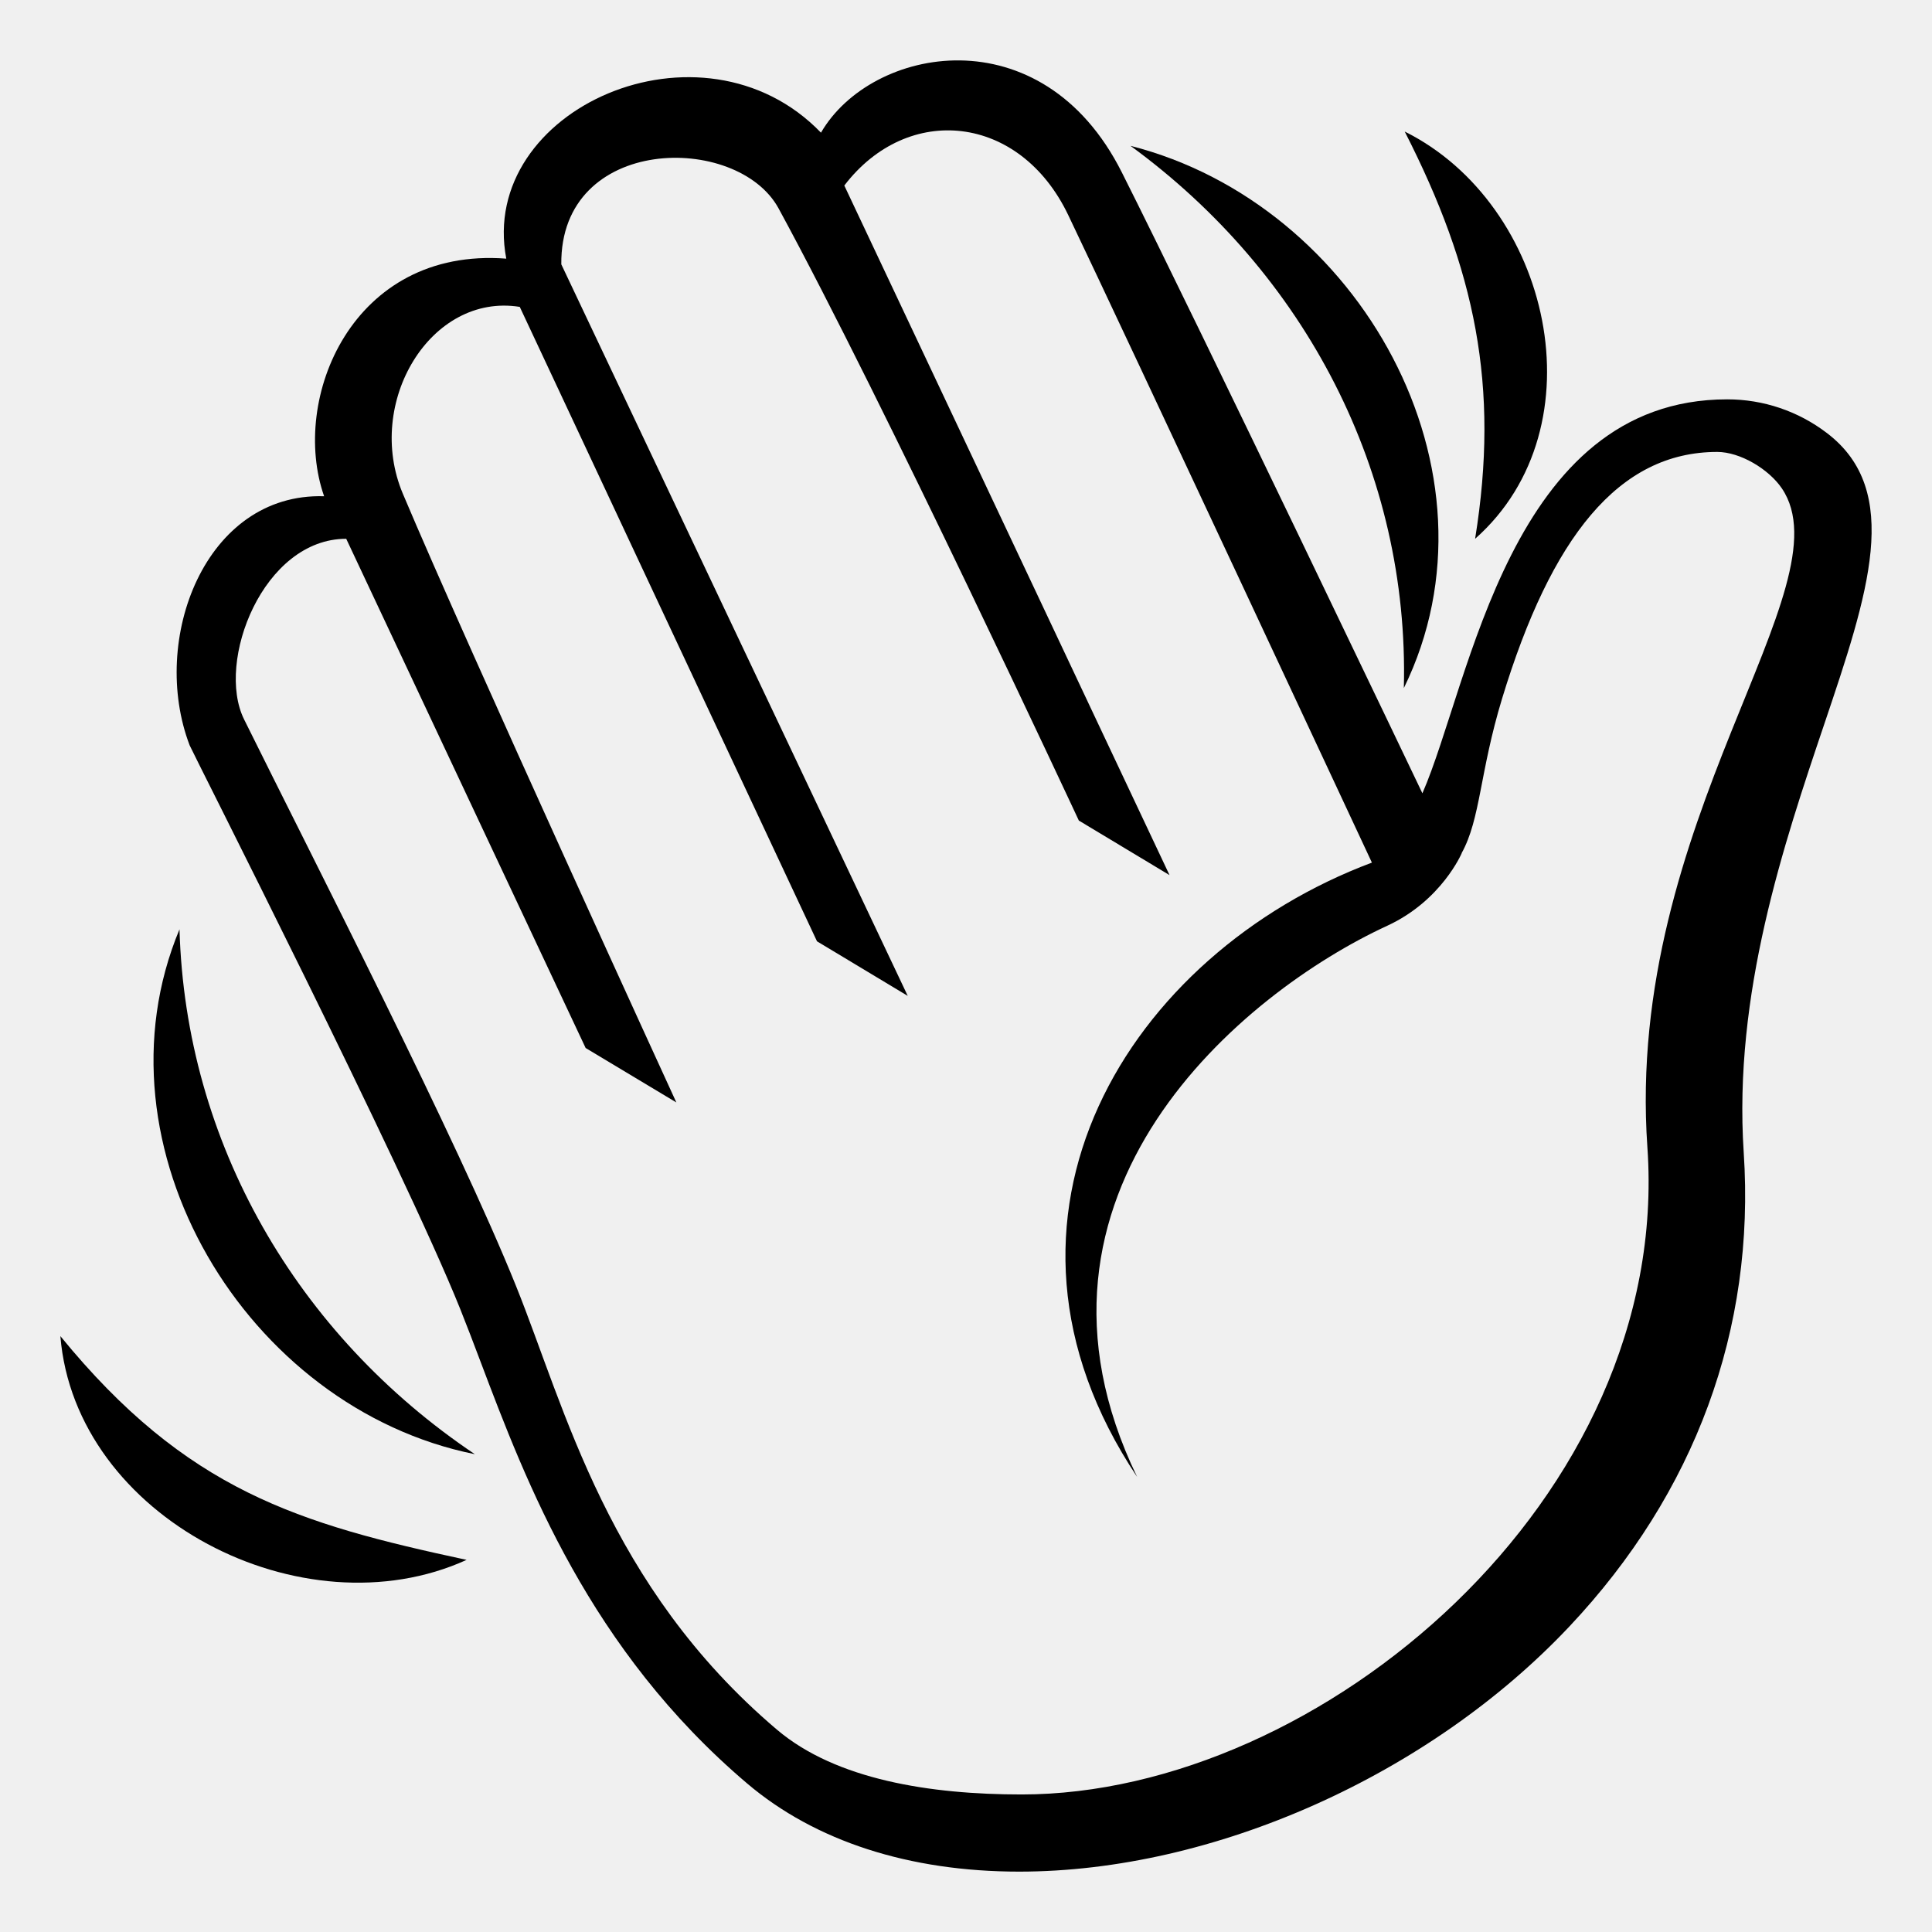
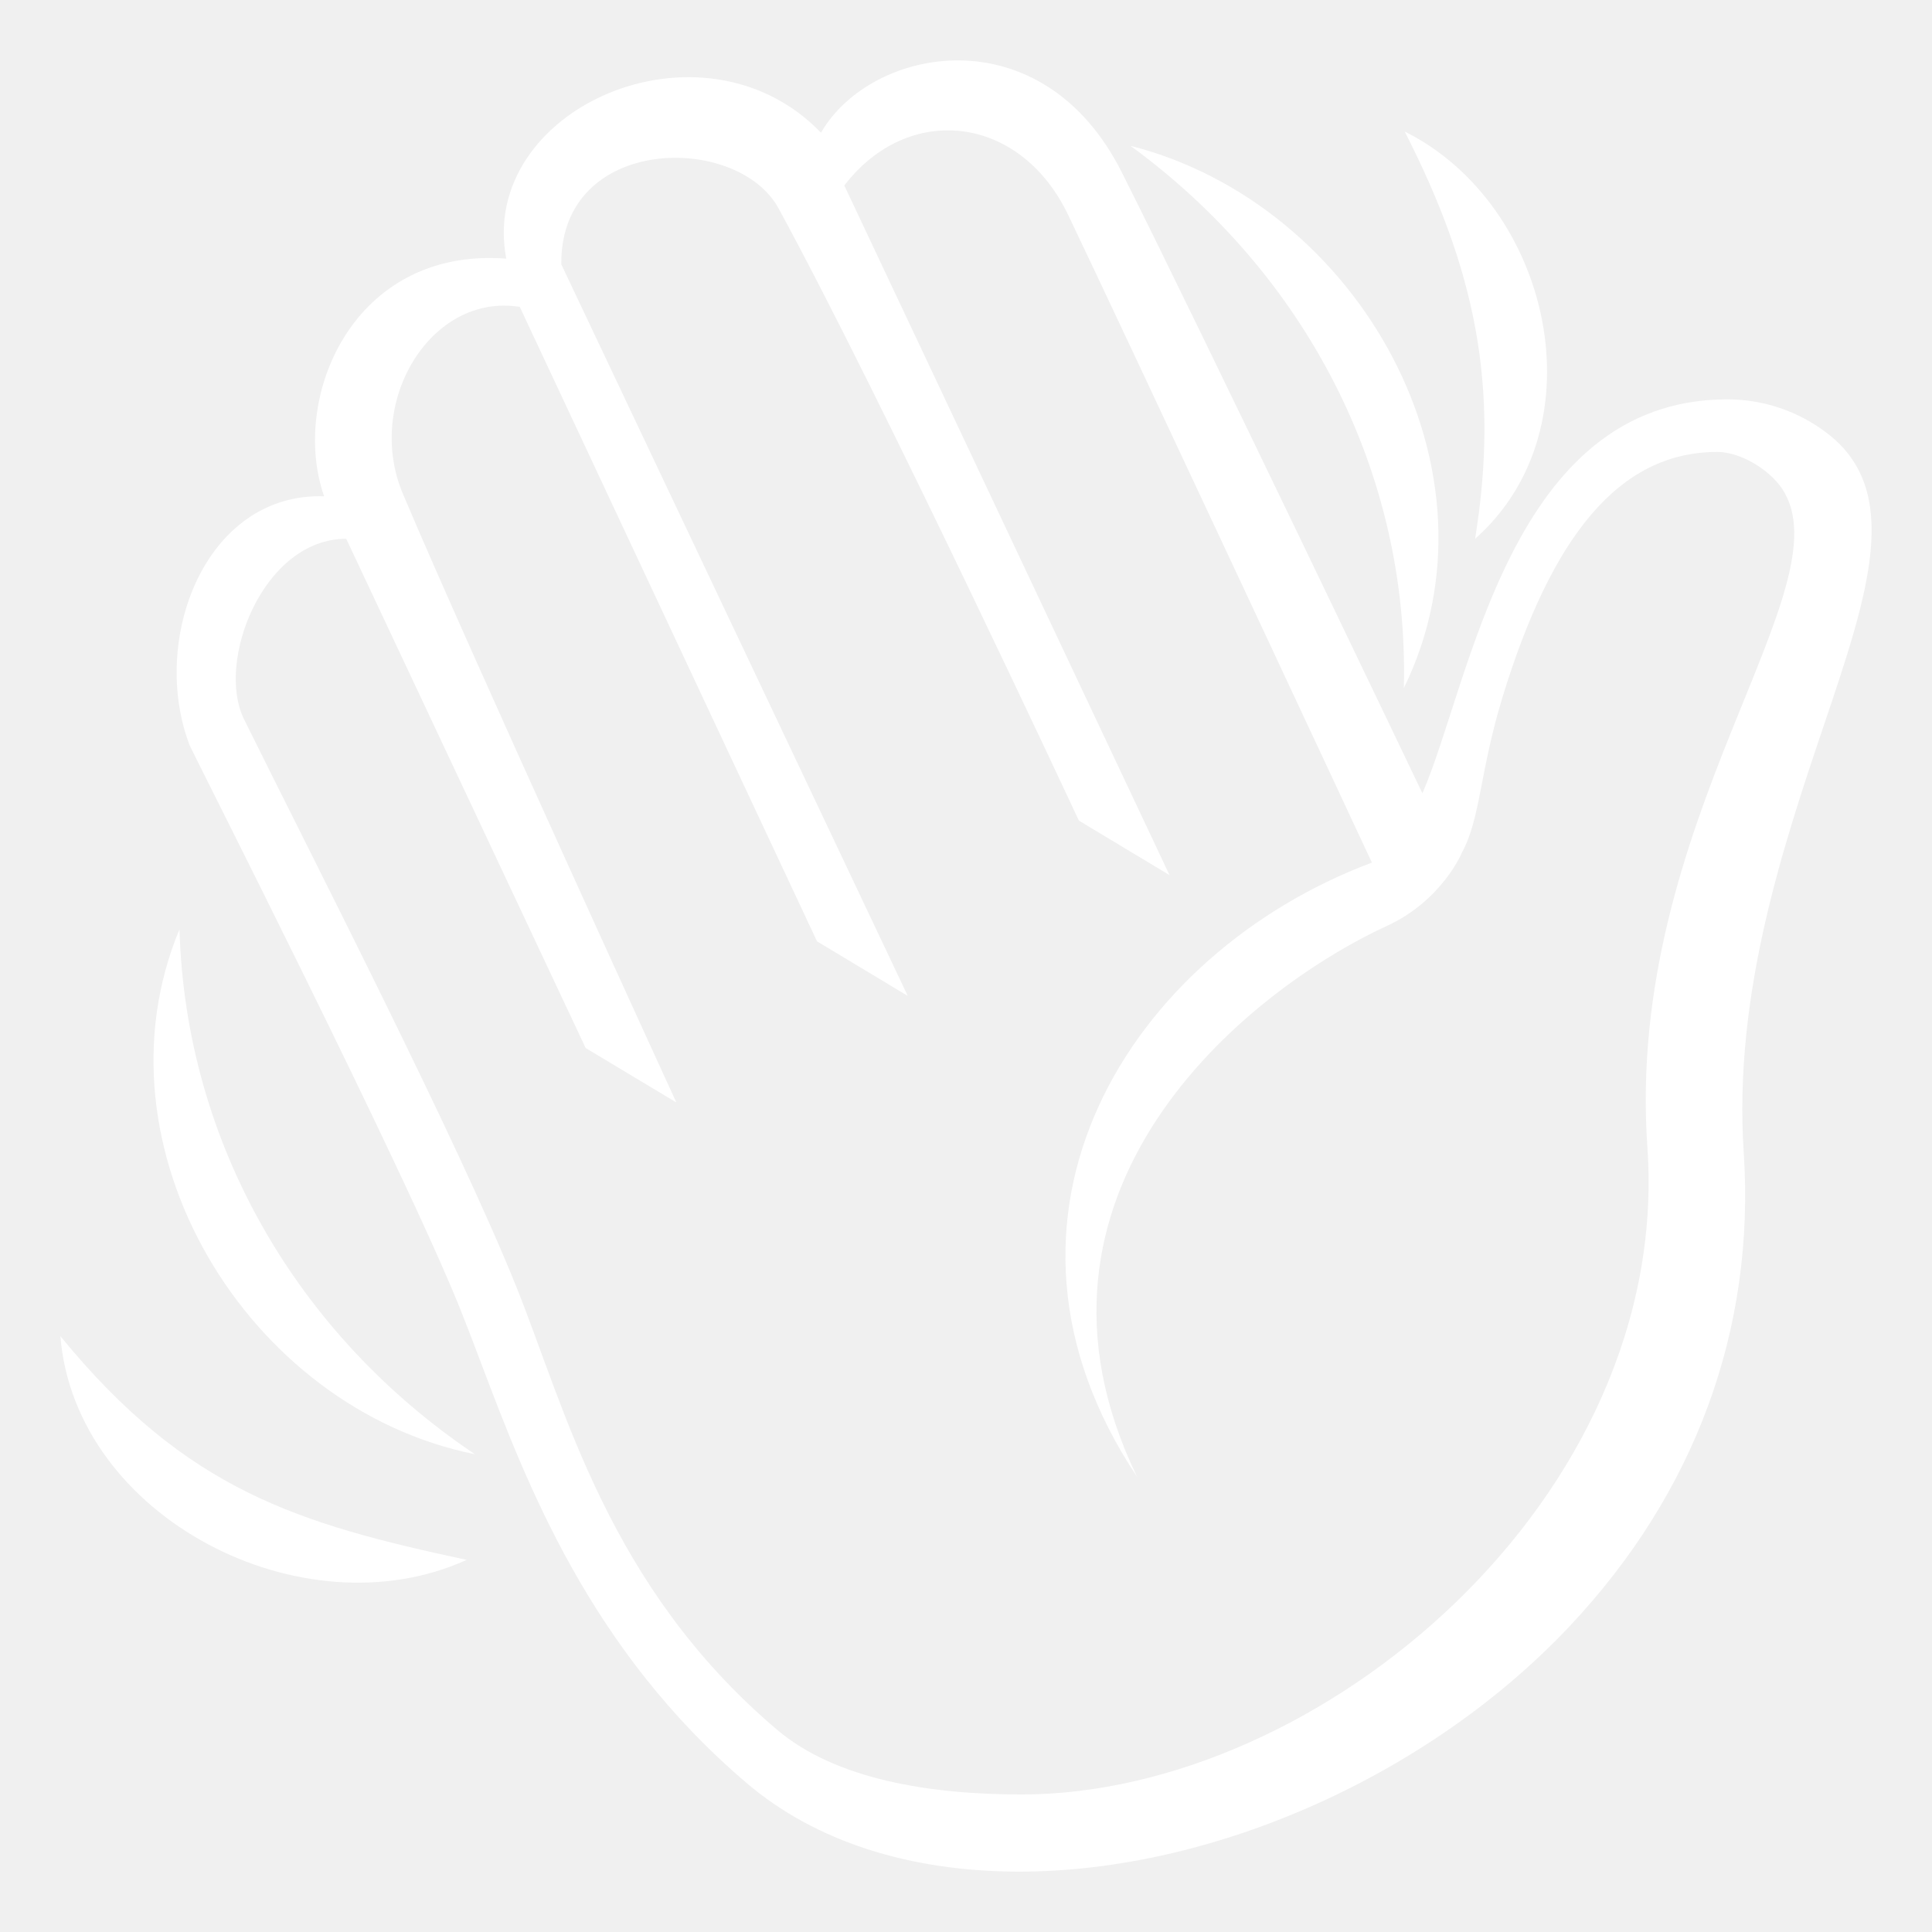
<svg xmlns="http://www.w3.org/2000/svg" width="800px" height="800px" viewBox="0 0 64 64" aria-hidden="true" role="img" class="iconify iconify--emojione-monotone" preserveAspectRatio="xMidYMid meet">
-   <path d="M5.946 30.785c-2.999 7.189 2.213 15.866 9.784 17.387c-5.9-3.962-9.584-10.327-9.784-17.387" fill="#000000" />
+   <path d="M5.946 30.785c-2.999 7.189 2.213 15.866 9.784 17.387c-5.9-3.962-9.584-10.327-9.784-17.387" fill="#ffffff" />
  <path d="M15.73 48.172l-.184-.039c.023.006.078.015.184.039" fill="#000000" />
-   <path d="M2 44.261c.489 6.02 8.039 9.878 13.457 7.412C9.879 50.475 6.179 49.378 2 44.261" fill="#000000" />
-   <path d="M46.504 22.794c3.512-7.168-1.475-16.036-9.055-17.963c5.799 4.233 9.239 10.824 9.055 17.963" fill="#000000" />
-   <path d="M48.865 17.848c4.192-3.709 2.502-11.088-2.332-13.49c2.33 4.565 3.151 8.421 2.332 13.49" fill="#000000" />
-   <path d="M60.519 14.345a5.43 5.43 0 0 0-3.303-1.116c-7.206 0-8.498 9.386-10.097 13.05c0 0-7.389-15.469-9.959-20.573c-2.65-5.265-8.307-4.177-9.964-1.311C23.26.316 15.823 3.609 16.771 8.568c-5.104-.392-7.167 4.643-6.034 7.871c-3.945-.122-5.789 4.757-4.455 8.25c.069.182 7.073 13.966 8.959 18.662c.219.545.44 1.128.672 1.742c1.525 4.032 3.614 9.554 8.84 13.989C27.003 60.991 30.118 62 33.764 62c6.426 0 13.581-3.189 18.229-8.126c4.163-4.421 6.158-9.848 5.77-15.695c-.348-5.256 1.324-10.208 2.667-14.188c1.457-4.319 2.607-7.731.089-9.646m-5.947 23.66c.813 11.628-10.842 21.439-20.73 21.439c-3.021 0-6.15-.488-8.105-2.147c-5.606-4.758-7.013-10.646-8.638-14.684c-1.941-4.831-6.705-14.114-9.014-18.784c-.945-1.912.634-5.981 3.384-5.981L19.4 34.716l3.005 1.804s-6.882-14.998-9.061-20.167c-1.272-3.018.92-6.662 3.874-6.187l9.846 21.016l3.006 1.808L18.594 8.757c-.046-4.295 5.831-4.362 7.197-1.854c3.457 6.348 9.947 20.279 9.947 20.279l3.004 1.807L27.969 6.146c2.104-2.754 5.816-2.368 7.416.975c1.922 4.015 10.061 21.454 10.061 21.454c-8.035 3.012-13.52 11.743-7.777 20.35c-4.557-9.41 3.516-16.06 8.285-18.258c1.805-.833 2.469-2.408 2.469-2.408l-.004.001c.629-1.139.592-2.662 1.342-5.127c1.625-5.335 3.854-8.162 7.125-8.162c.754 0 1.704.564 2.14 1.207c2.203 3.251-5.21 11.023-4.454 21.827" fill="#000000" />
+   <path d="M2 44.261c.489 6.02 8.039 9.878 13.457 7.412C9.879 50.475 6.179 49.378 2 44.261" fill="#ffffff" />
+   <path d="M46.504 22.794c3.512-7.168-1.475-16.036-9.055-17.963c5.799 4.233 9.239 10.824 9.055 17.963" fill="#ffffff" />
+   <path d="M48.865 17.848c4.192-3.709 2.502-11.088-2.332-13.49c2.33 4.565 3.151 8.421 2.332 13.49" fill="#ffffff" />
+   <path d="M60.519 14.345a5.43 5.43 0 0 0-3.303-1.116c-7.206 0-8.498 9.386-10.097 13.05c0 0-7.389-15.469-9.959-20.573c-2.65-5.265-8.307-4.177-9.964-1.311C23.26.316 15.823 3.609 16.771 8.568c-5.104-.392-7.167 4.643-6.034 7.871c-3.945-.122-5.789 4.757-4.455 8.25c.069.182 7.073 13.966 8.959 18.662c.219.545.44 1.128.672 1.742c1.525 4.032 3.614 9.554 8.84 13.989C27.003 60.991 30.118 62 33.764 62c6.426 0 13.581-3.189 18.229-8.126c4.163-4.421 6.158-9.848 5.77-15.695c-.348-5.256 1.324-10.208 2.667-14.188c1.457-4.319 2.607-7.731.089-9.646m-5.947 23.66c.813 11.628-10.842 21.439-20.73 21.439c-3.021 0-6.15-.488-8.105-2.147c-5.606-4.758-7.013-10.646-8.638-14.684c-1.941-4.831-6.705-14.114-9.014-18.784c-.945-1.912.634-5.981 3.384-5.981L19.4 34.716l3.005 1.804s-6.882-14.998-9.061-20.167c-1.272-3.018.92-6.662 3.874-6.187l9.846 21.016l3.006 1.808L18.594 8.757c-.046-4.295 5.831-4.362 7.197-1.854c3.457 6.348 9.947 20.279 9.947 20.279l3.004 1.807L27.969 6.146c2.104-2.754 5.816-2.368 7.416.975c1.922 4.015 10.061 21.454 10.061 21.454c-8.035 3.012-13.52 11.743-7.777 20.35c-4.557-9.41 3.516-16.06 8.285-18.258c1.805-.833 2.469-2.408 2.469-2.408l-.004.001c.629-1.139.592-2.662 1.342-5.127c1.625-5.335 3.854-8.162 7.125-8.162c.754 0 1.704.564 2.14 1.207c2.203 3.251-5.21 11.023-4.454 21.827" fill="#ffffff" />
</svg>
